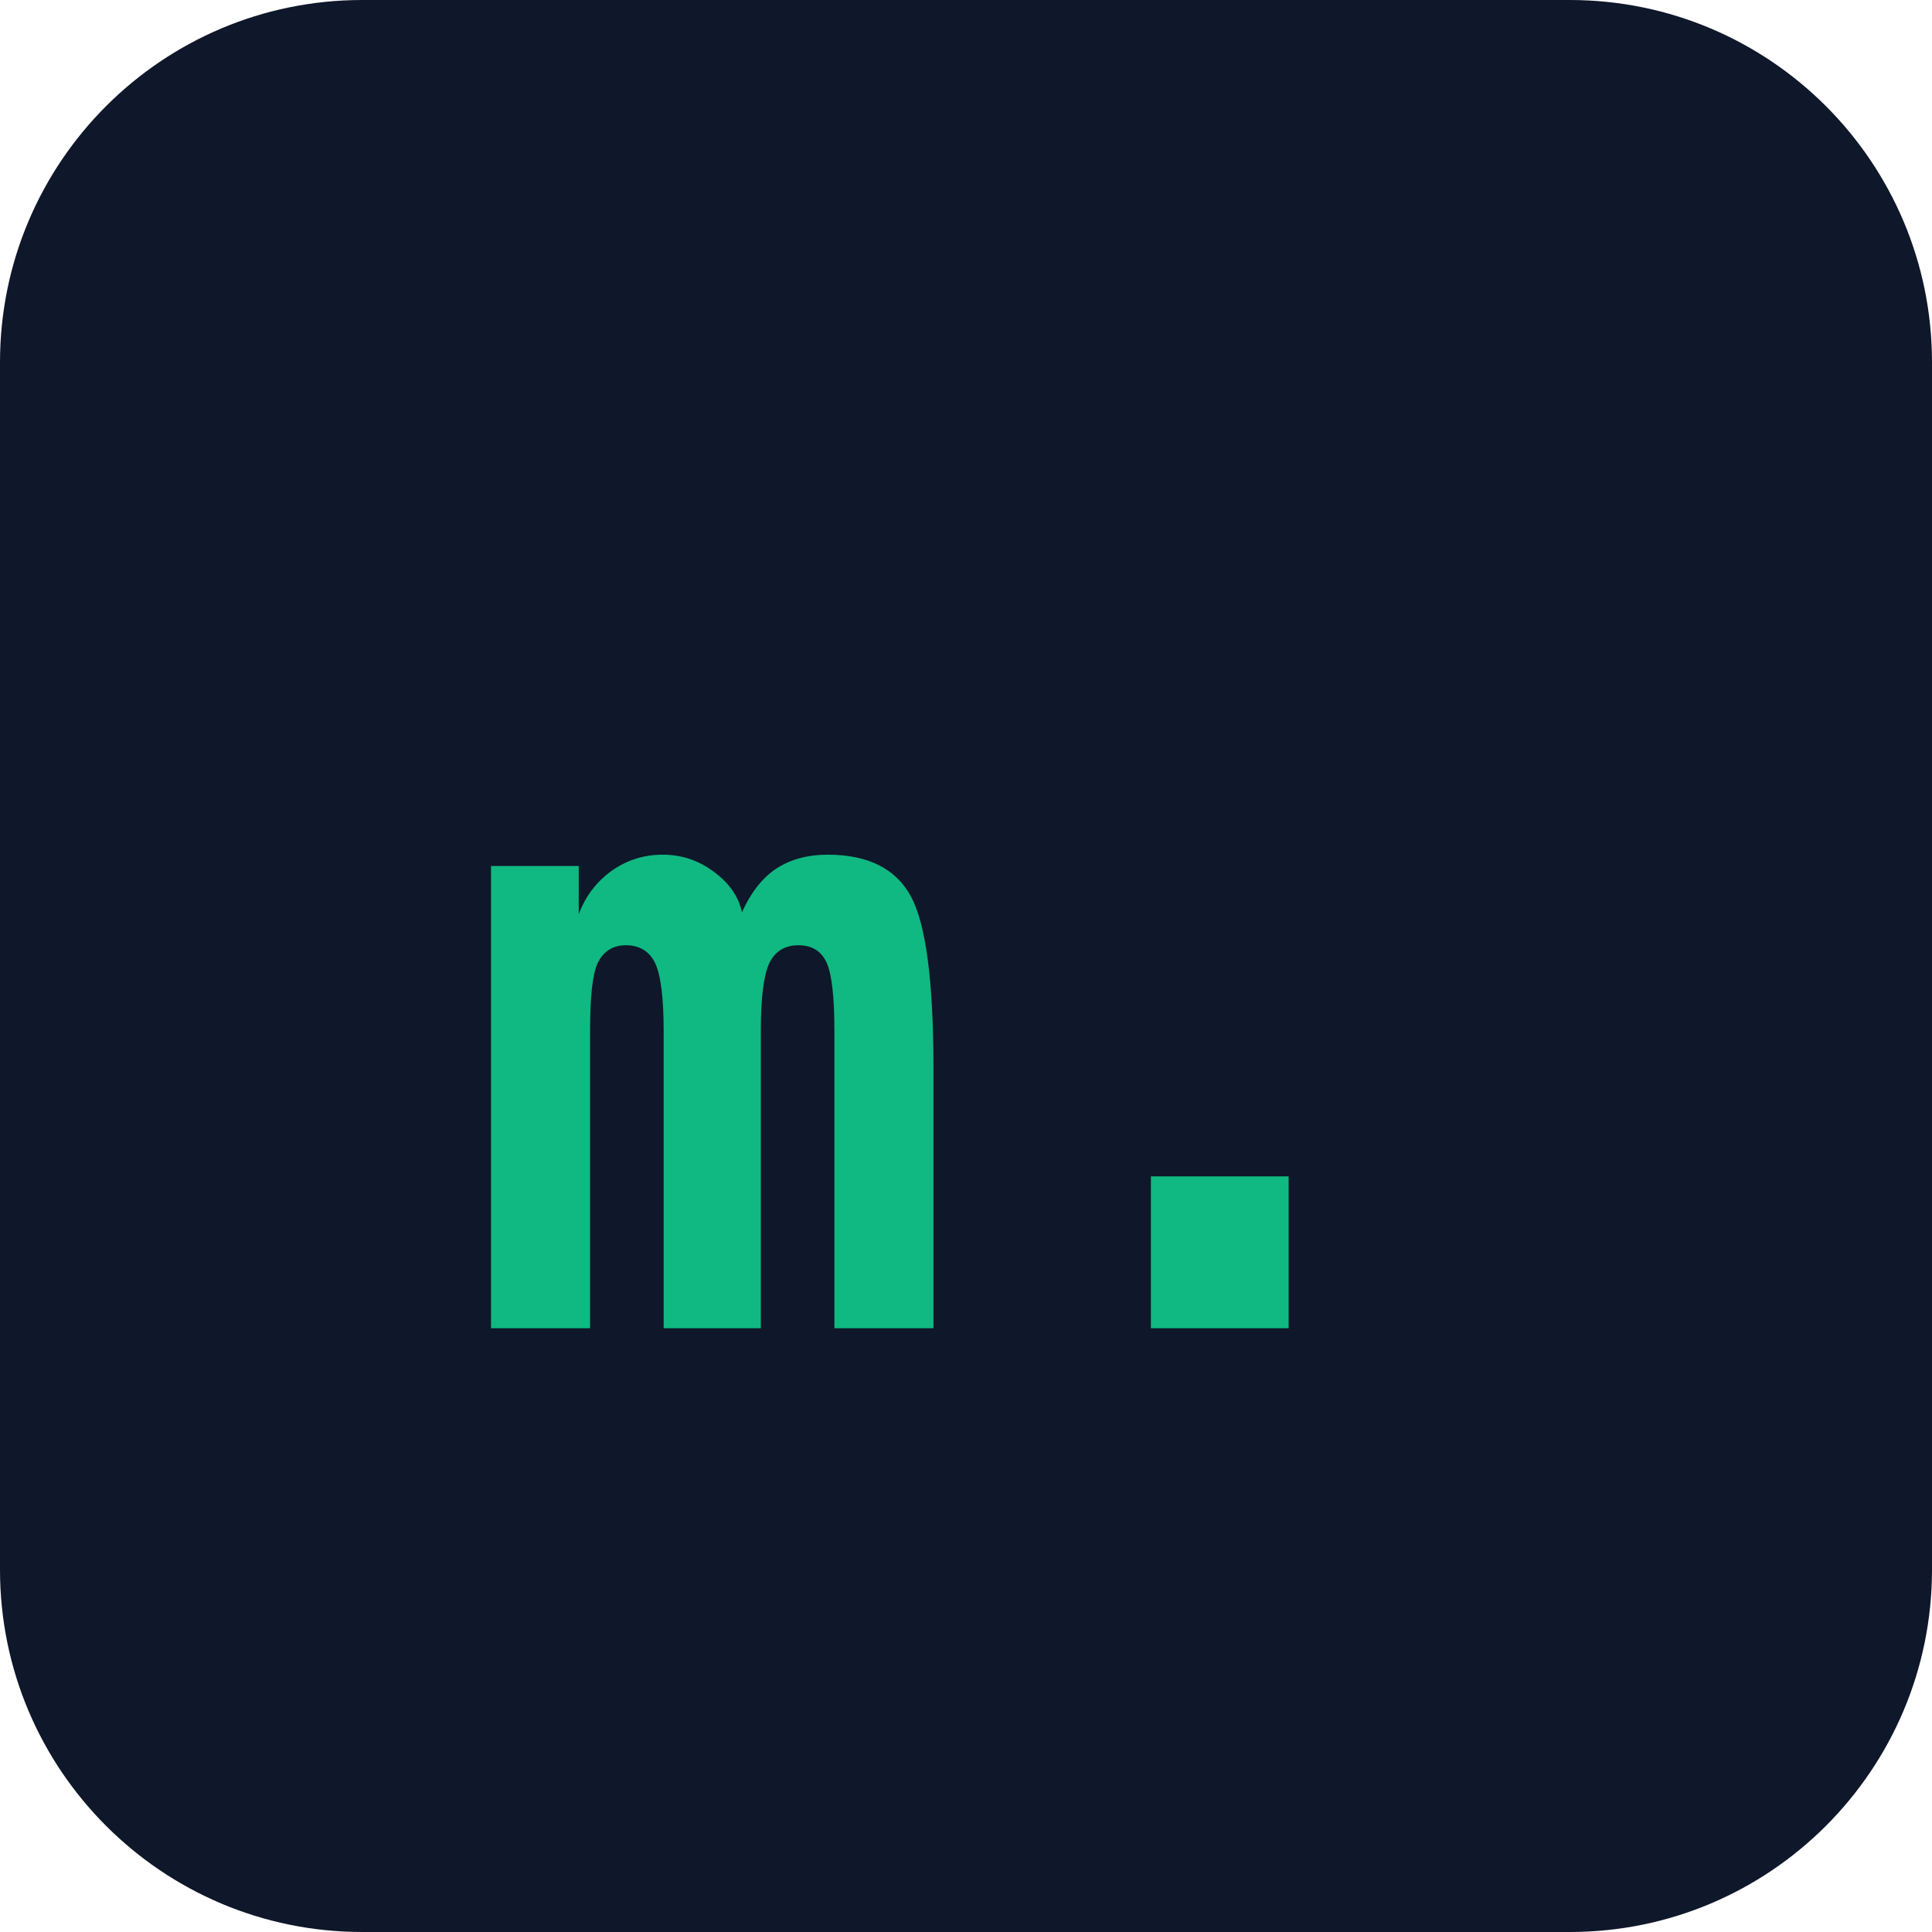
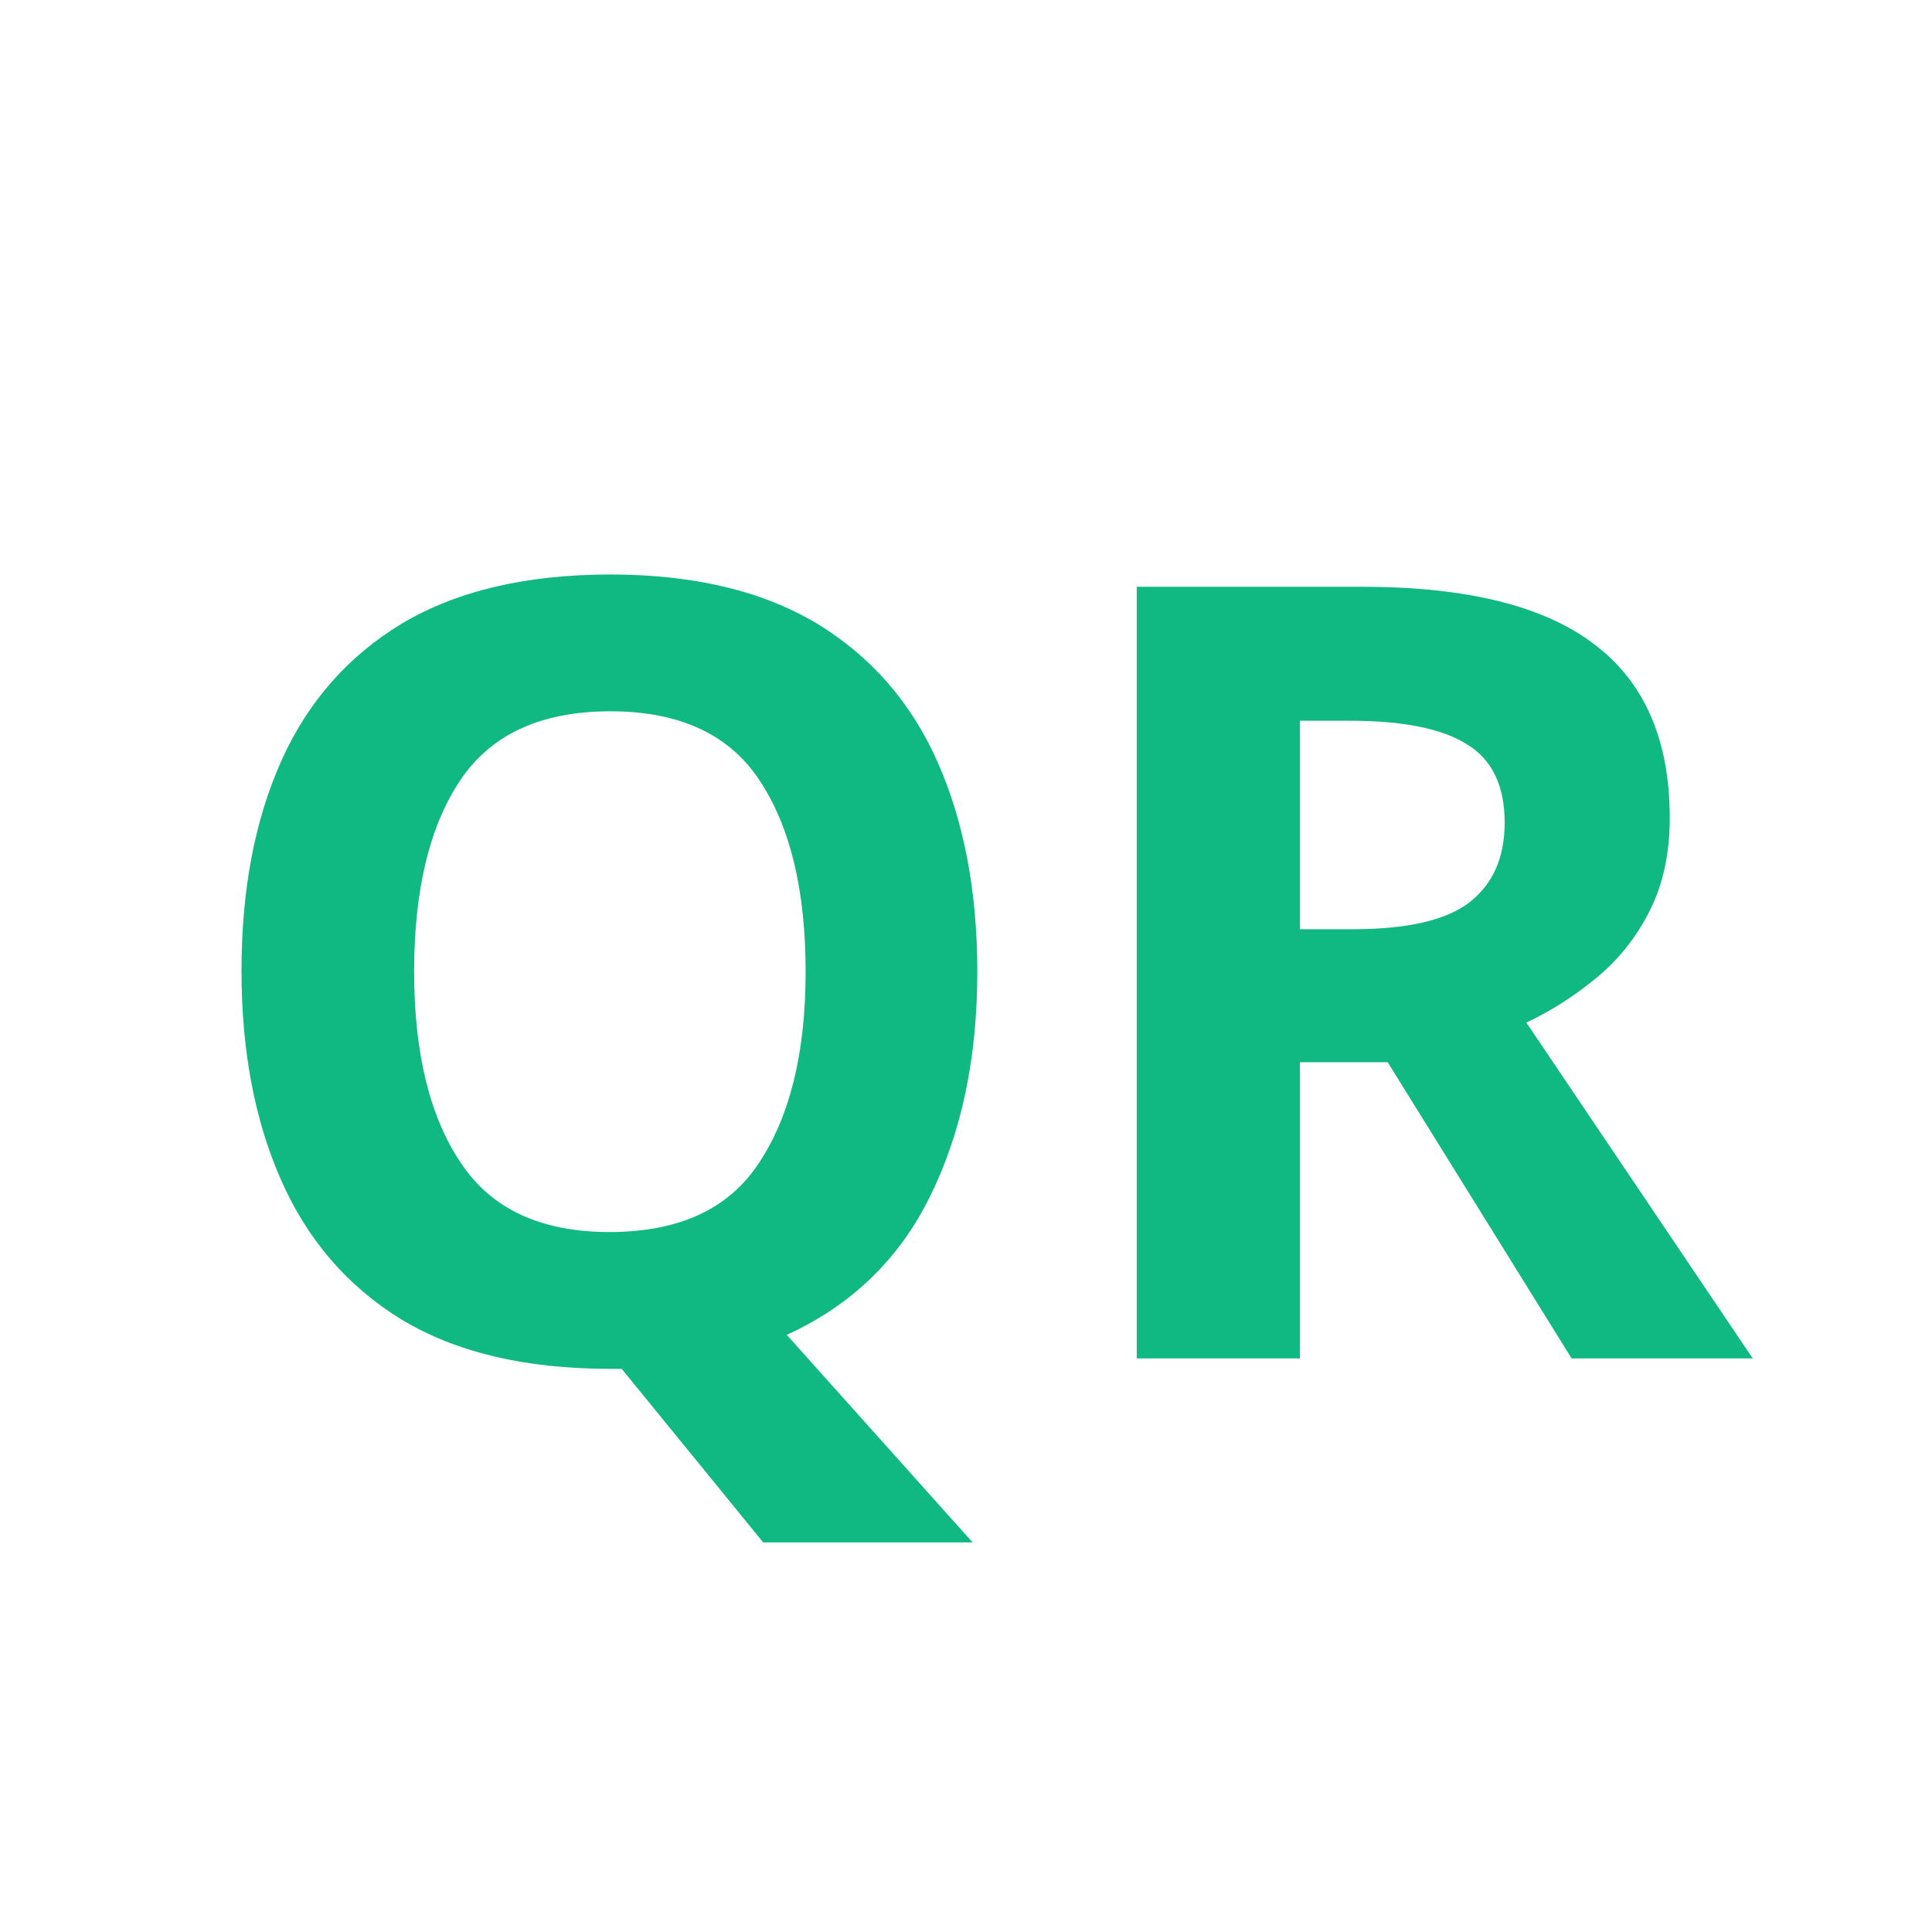
<svg xmlns="http://www.w3.org/2000/svg" viewBox="0 0 32 32">
-   <rect width="32" height="32" rx="6" fill="#0F172A" />
-   <text x="16" y="22" text-anchor="middle" font-family="monospace" font-weight="bold" font-size="14" fill="#10B981">m.</text>
+   <rect rx="6" fill="#0F172A" />
+   <text x="16.0" y="22.5" text-anchor="middle" font-family="JetBrains Mono" font-weight="800" font-size="17.9" fill="#10B981">QR</text>
</svg>
